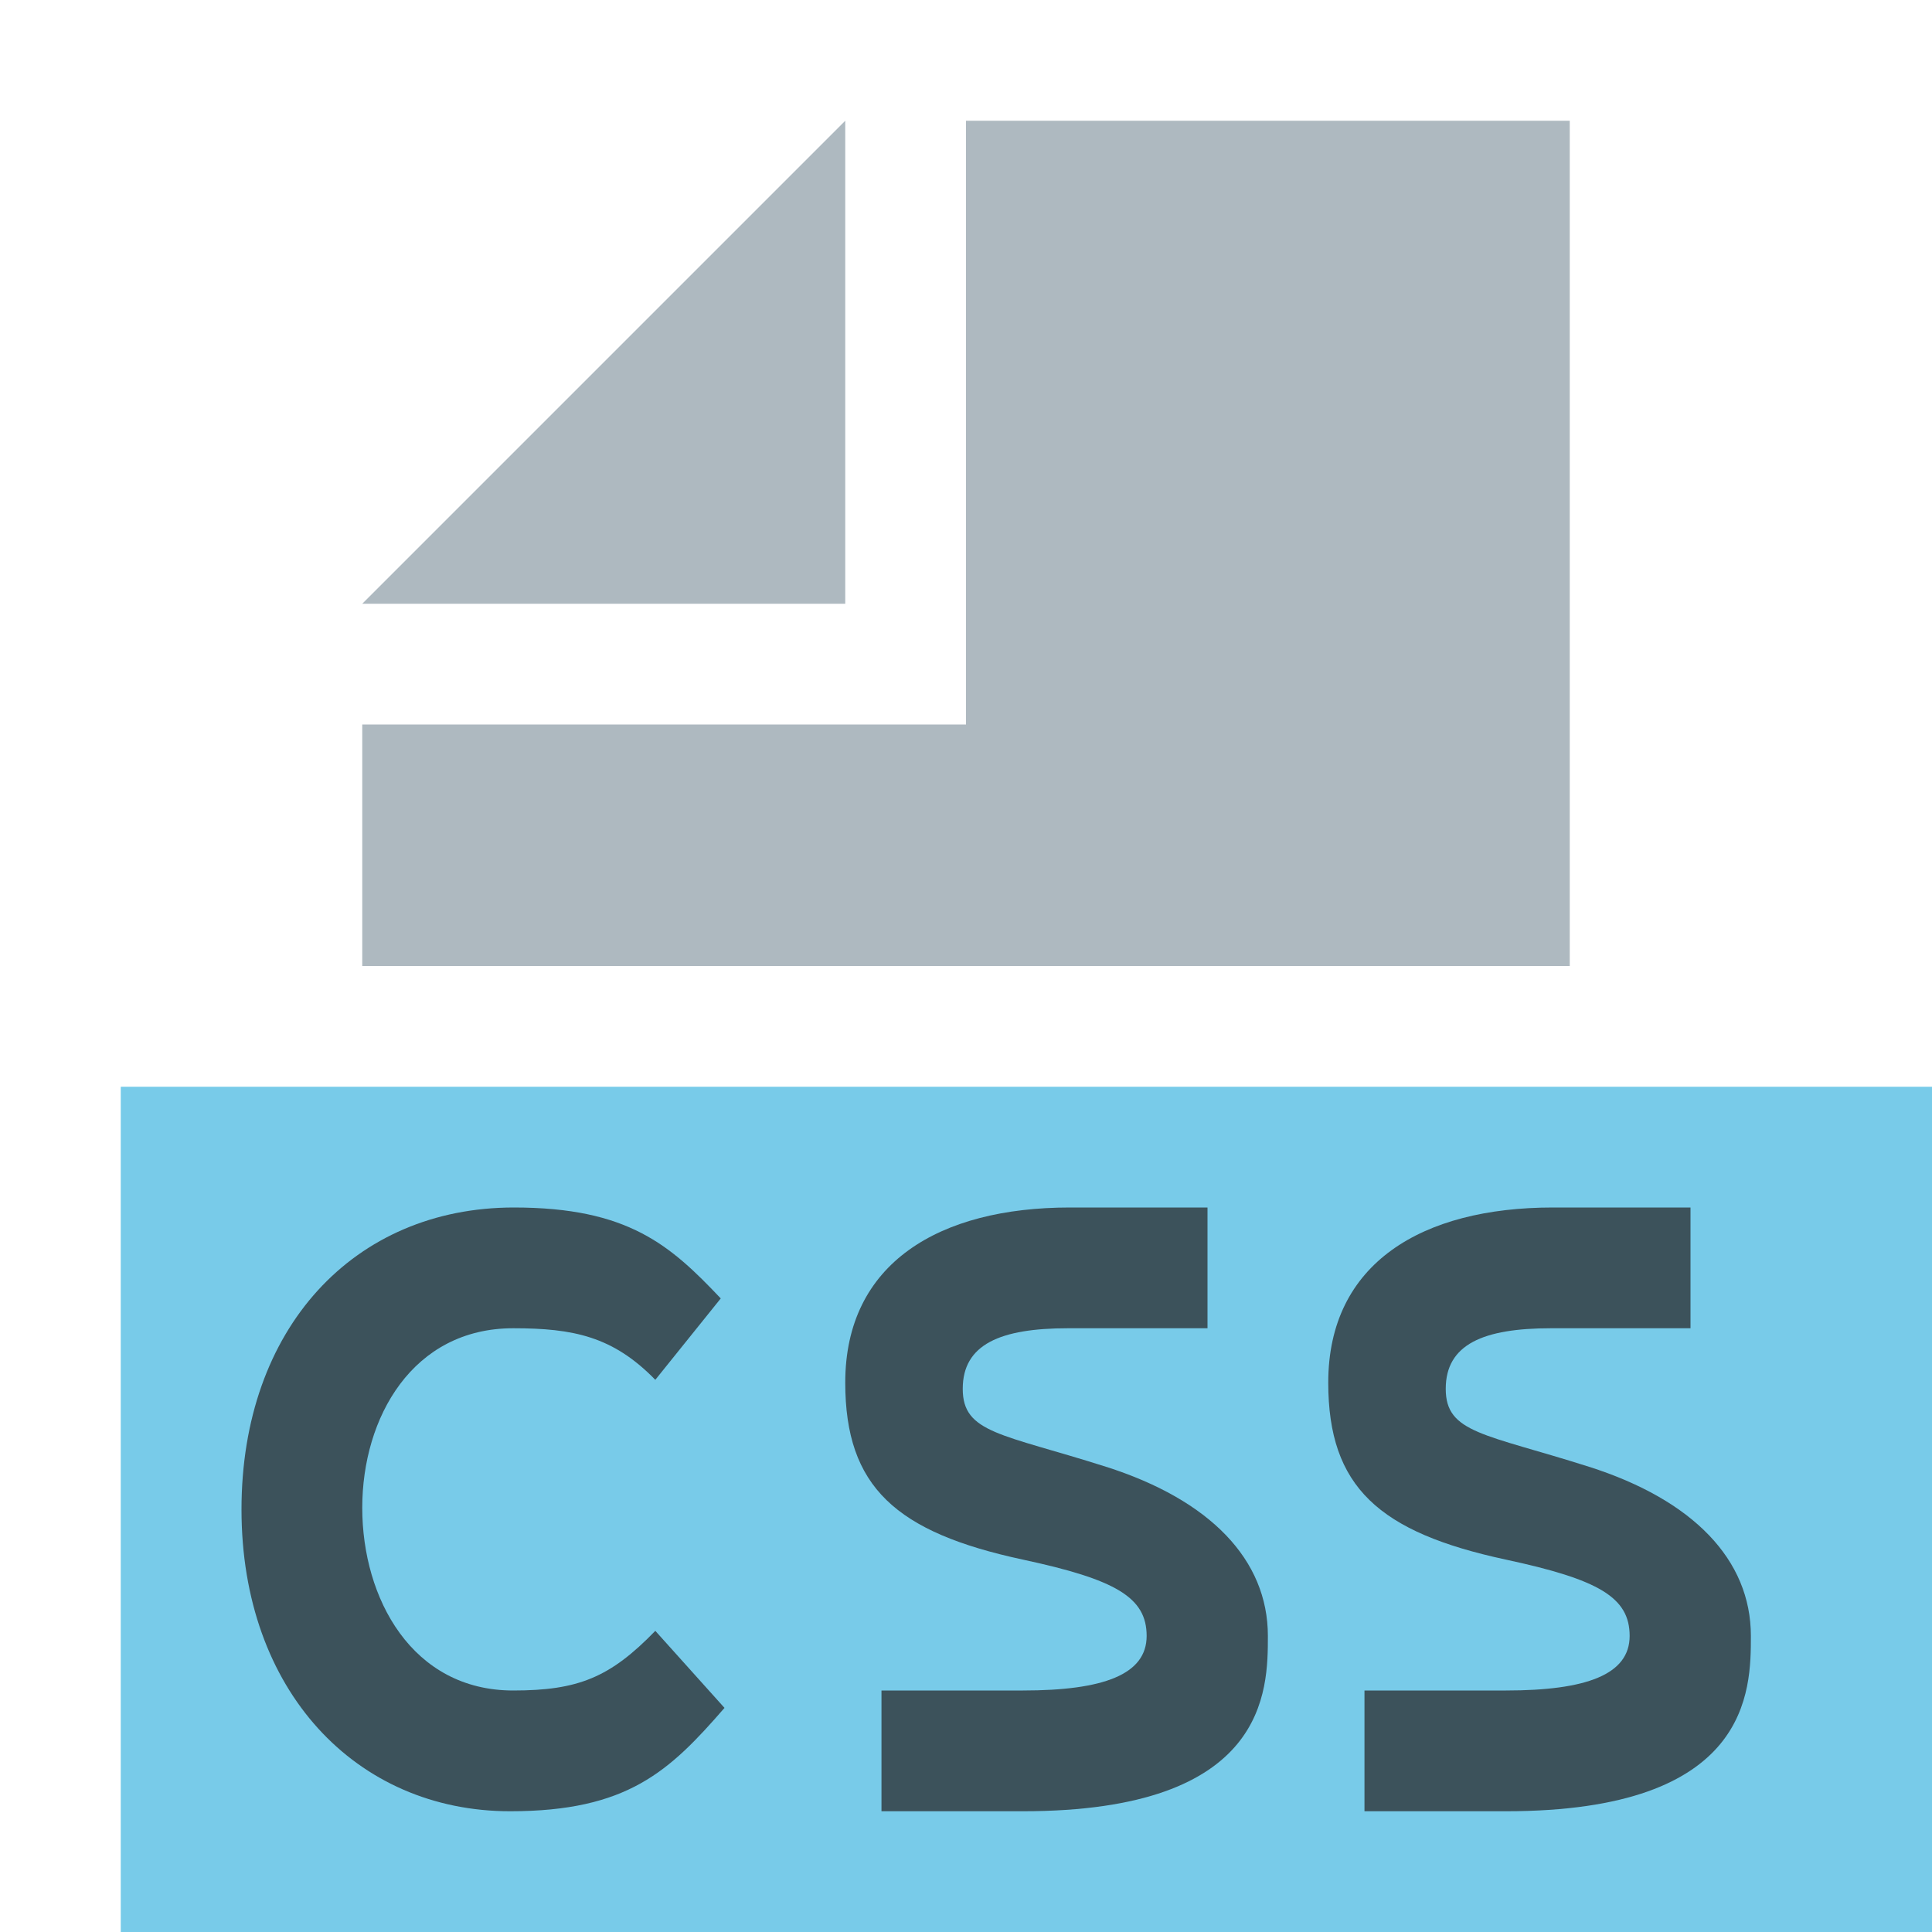
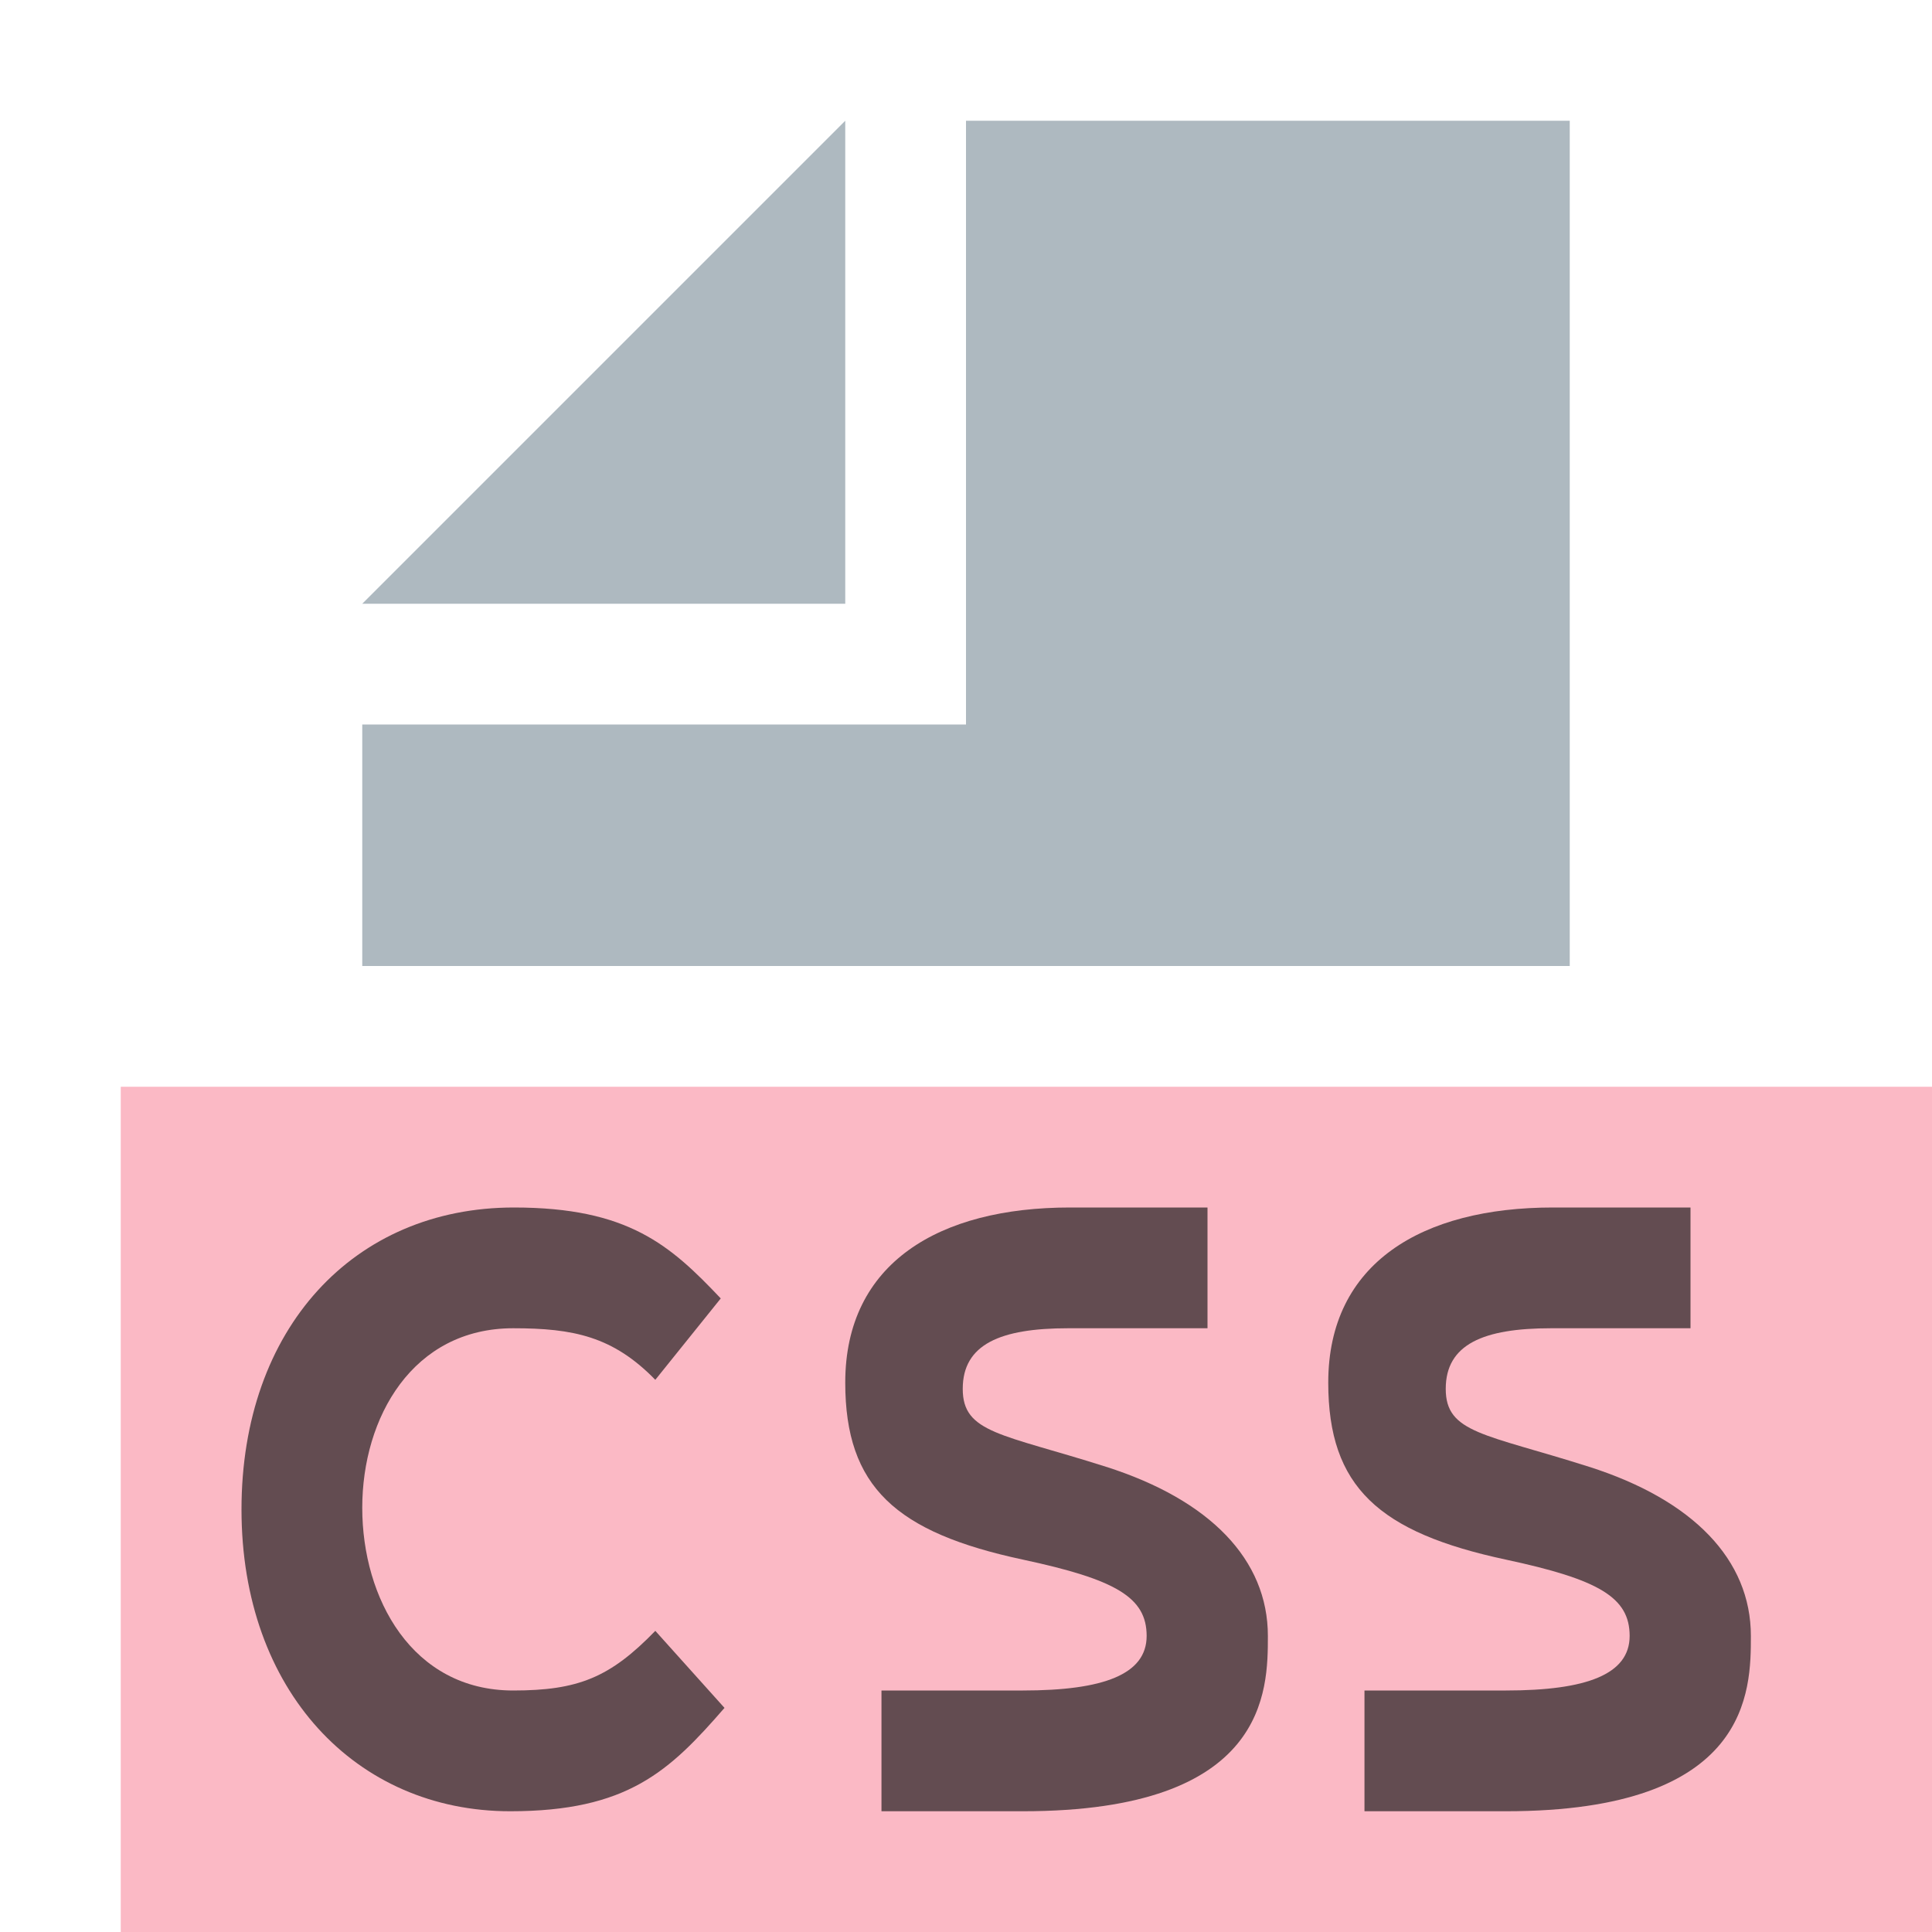
- <svg xmlns="http://www.w3.org/2000/svg" width="16" height="16" viewBox="0 0 16 16">
-   <rect id="frame" width="16" height="16" fill="none" />
-   <g fill="none" fill-rule="evenodd">
-     <path fill="#9AA7B0" fill-opacity=".8" d="M7 1L3 5h4z" />
-     <path fill="#9AA7B0" fill-opacity=".8" d="M8 1v5H3v2h10V1z" />
-     <path fill="#40B6E0" fill-opacity=".7" d="M1 16h15V9H1z" />
-     <path fill="#231F20" fill-opacity=".7" d="M2 12.501C2 11 2.931 10 4.256 10c.946 0 1.294.311 1.713.753l-.542.674C5.077 11.068 4.75 11 4.25 11 3.418 11 3 11.738 3 12.487 3 13.237 3.412 14 4.25 14c.537 0 .802-.107 1.177-.494l.573.638c-.456.525-.803.856-1.775.856C2.949 15 2 14.002 2 12.501z" />
-     <path fill="#231F20" fill-opacity=".7" d="M7.973 11.502c0-.369.311-.502.872-.502H10v-1H8.86C7.778 10 7 10.46 7 11.45c0 .865.42 1.24 1.471 1.466.77.165 1.025.313 1.025.632 0 .32-.358.452-1.025.452H7.3v1h1.171c2.029 0 2.029-1 2.029-1.452 0-.632-.48-1.127-1.341-1.401-.862-.274-1.186-.277-1.186-.645z" />
-     <path fill="#231F20" fill-opacity=".7" d="M11.973 11.502c0-.369.311-.502.872-.502H14v-1h-1.14c-1.082 0-1.86.46-1.86 1.45 0 .865.42 1.24 1.471 1.466.77.165 1.025.313 1.025.632 0 .32-.358.452-1.025.452H11.3v1h1.171c2.029 0 2.029-1 2.029-1.452 0-.632-.48-1.127-1.341-1.401-.862-.274-1.186-.277-1.186-.645z" />
+ <svg xmlns="http://www.w3.org/2000/svg" width="16" height="16" viewBox="0 0 16 16" fill="none">
+   <g id="css">
+     <path id="Fill 1" fill-rule="evenodd" clip-rule="evenodd" d="M7 1L3 5H7V1Z" fill="#9AA7B0" fill-opacity="0.8" />
+     <path id="Fill 3" fill-rule="evenodd" clip-rule="evenodd" d="M8 1V6H3V8H13V1H8Z" fill="#9AA7B0" fill-opacity="0.8" />
+     <path id="Fill 5" fill-rule="evenodd" clip-rule="evenodd" d="M1 16H16V9H1V16Z" fill="#F98B9E" fill-opacity="0.6" />
+     <g id="â/alphabet/C">
+       <path id="â/alphabet/C_2" fill-rule="evenodd" clip-rule="evenodd" d="M2 12.501C2 11 2.931 10 4.256 10C5.202 10 5.55 10.311 5.969 10.753L5.427 11.427C5.077 11.068 4.75 11 4.25 11C3.418 11 3 11.738 3 12.487C3 13.236 3.412 14 4.25 14C4.787 14 5.052 13.893 5.427 13.506L6 14.144C5.544 14.669 5.197 15 4.225 15C2.949 15 2 14.002 2 12.501Z" fill="#231F20" fill-opacity="0.7" />
+     </g>
+     <g id="â/alphabet/S">
+       <path id="â/alphabet/S_2" fill-rule="evenodd" clip-rule="evenodd" d="M7.973 11.502C7.973 11.133 8.284 11 8.845 11C8.853 11 10 11 10 11V10C10 10 8.894 10 8.86 10C7.778 10 7 10.459 7 11.45C7 12.315 7.42 12.691 8.471 12.916C9.242 13.081 9.496 13.229 9.496 13.548C9.496 13.867 9.138 14 8.471 14C8.455 14 7.3 14 7.3 14V15C7.3 15 8.463 15 8.471 15C10.5 15 10.5 14 10.5 13.548C10.5 12.916 10.02 12.421 9.159 12.147C8.297 11.873 7.973 11.87 7.973 11.502Z" fill="#231F20" fill-opacity="0.7" />
+     </g>
+     <g id="â/alphabet/S_3">
+       <path id="â/alphabet/S_4" fill-rule="evenodd" clip-rule="evenodd" d="M11.973 11.502C11.973 11.133 12.284 11 12.845 11C12.853 11 14 11 14 11V10C14 10 12.894 10 12.86 10C11.778 10 11 10.459 11 11.45C11 12.315 11.42 12.691 12.471 12.916C13.242 13.081 13.496 13.229 13.496 13.548C13.496 13.867 13.138 14 12.471 14C12.455 14 11.3 14 11.3 14V15C11.3 15 12.463 15 12.471 15C14.5 15 14.5 14 14.5 13.548C14.5 12.916 14.02 12.421 13.159 12.147C12.297 11.873 11.973 11.87 11.973 11.502Z" fill="#231F20" fill-opacity="0.7" />
+     </g>
  </g>
</svg>
